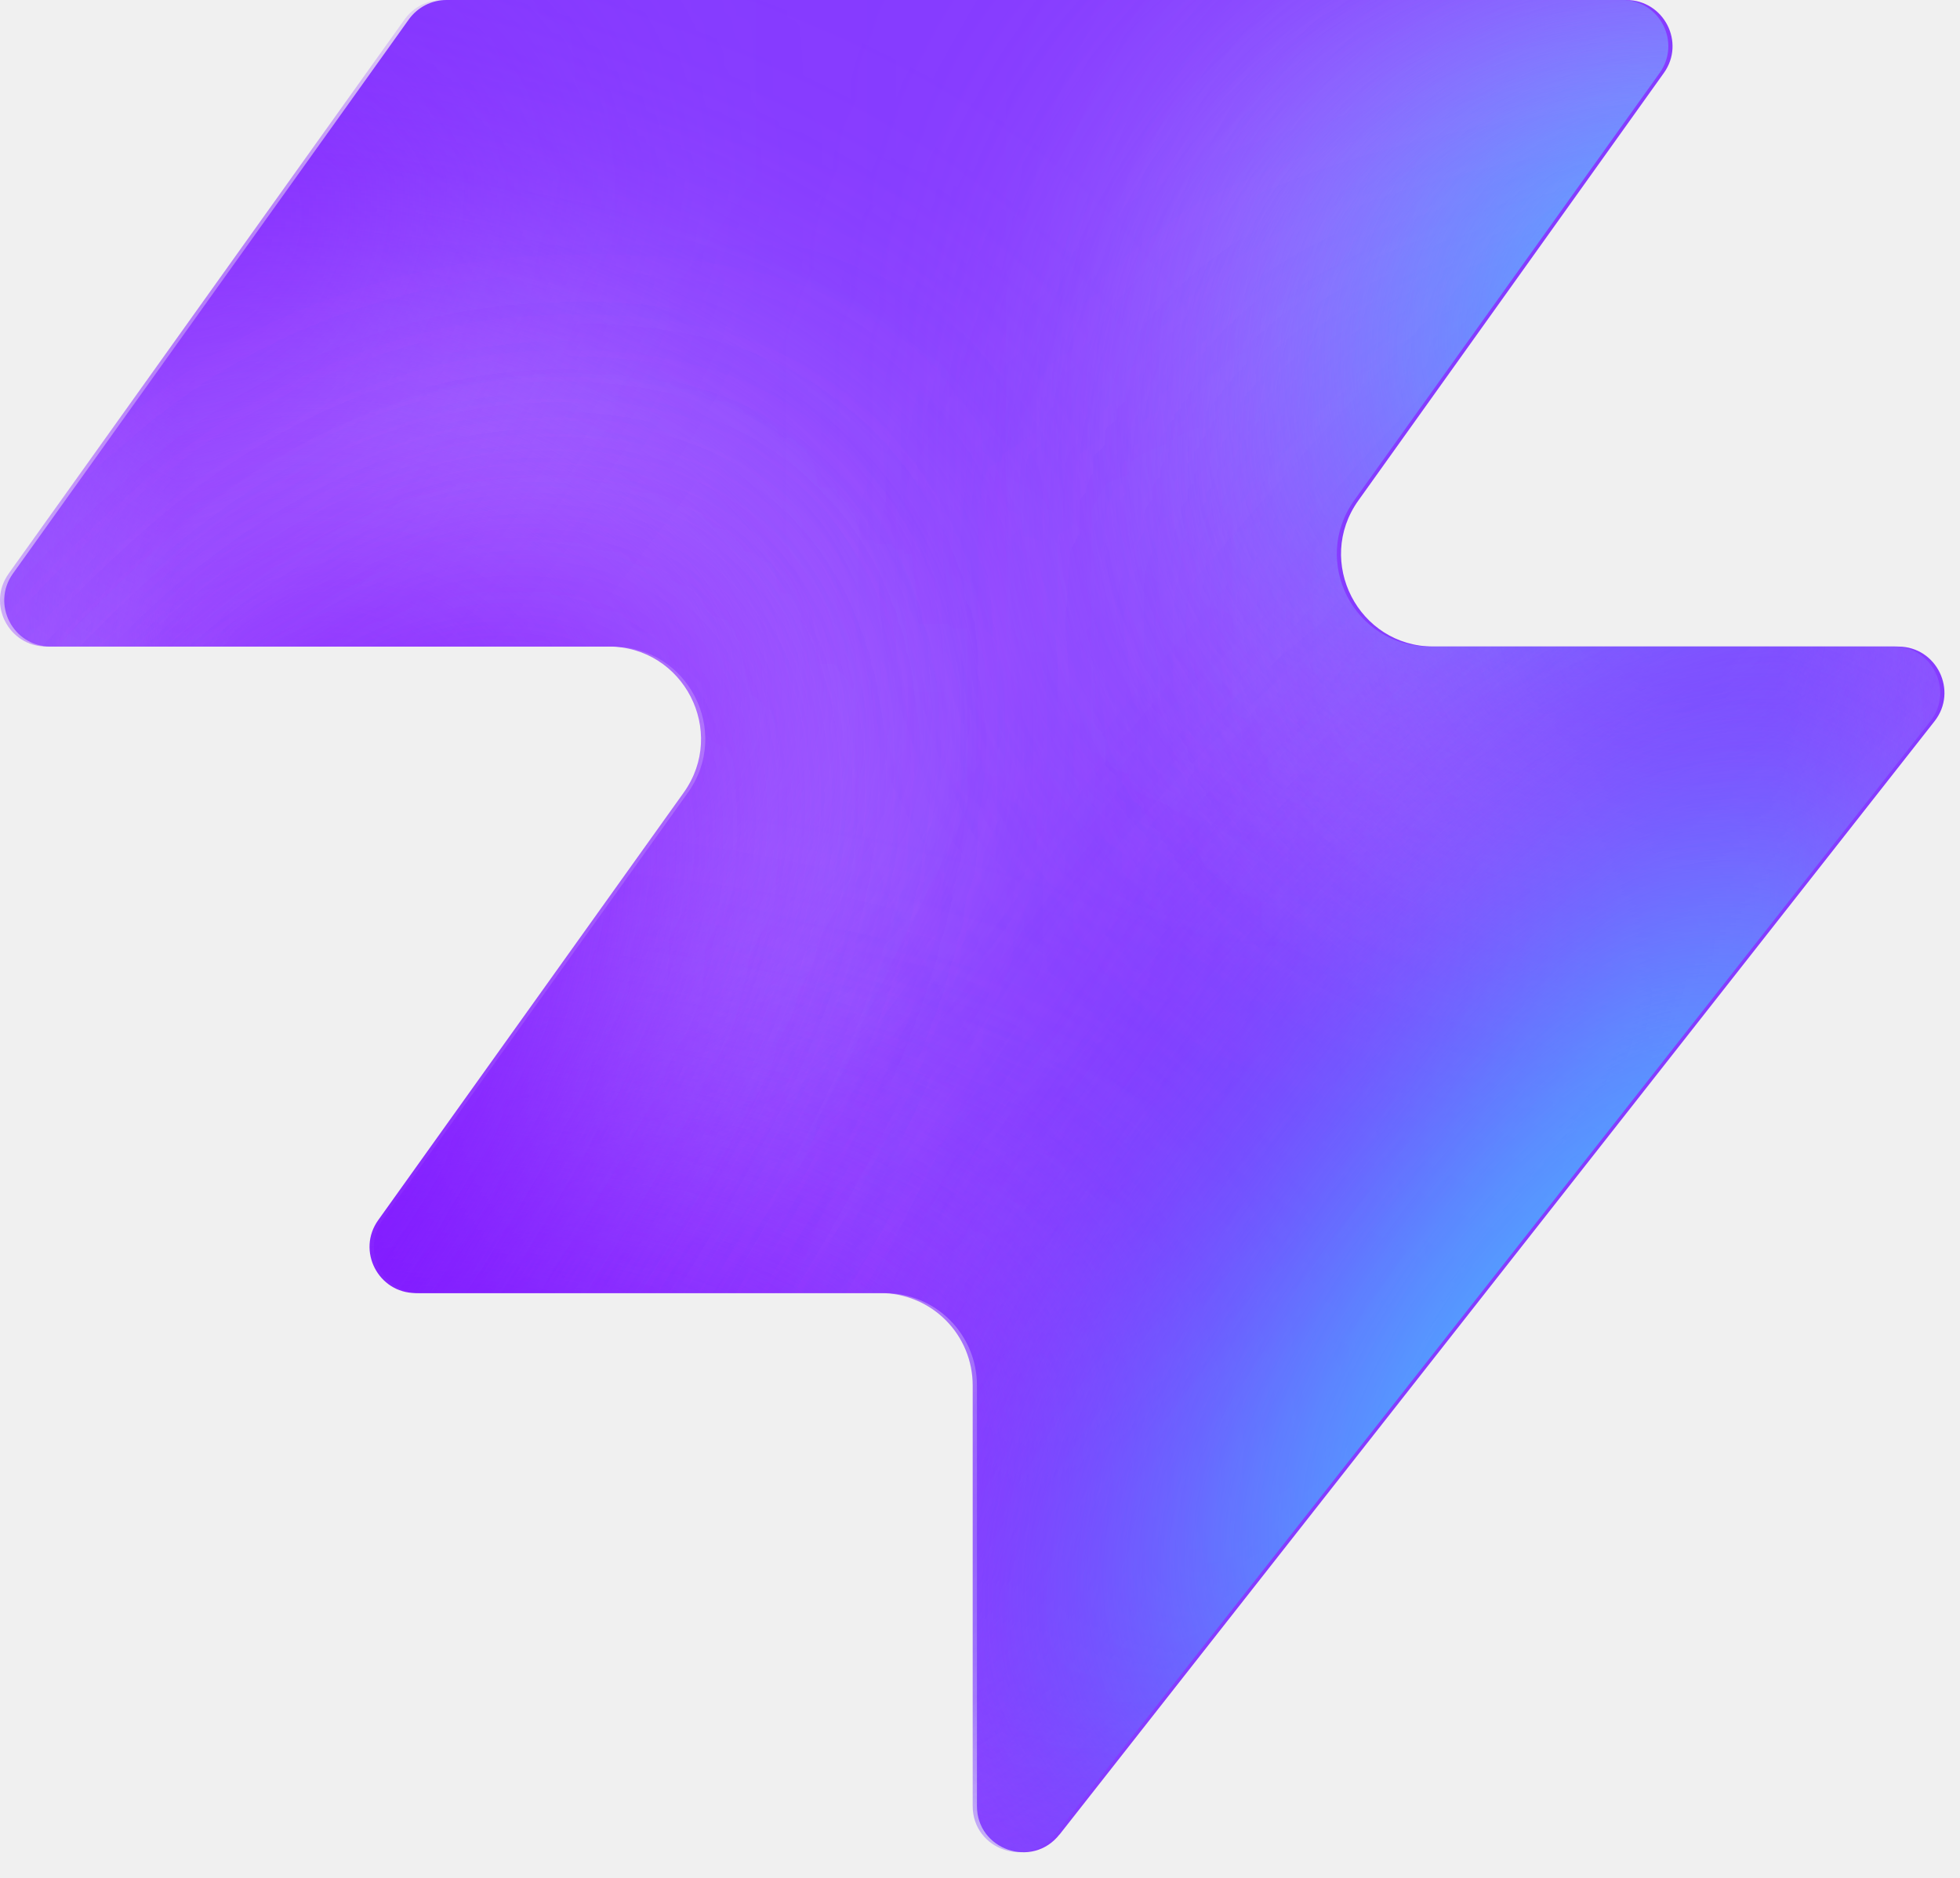
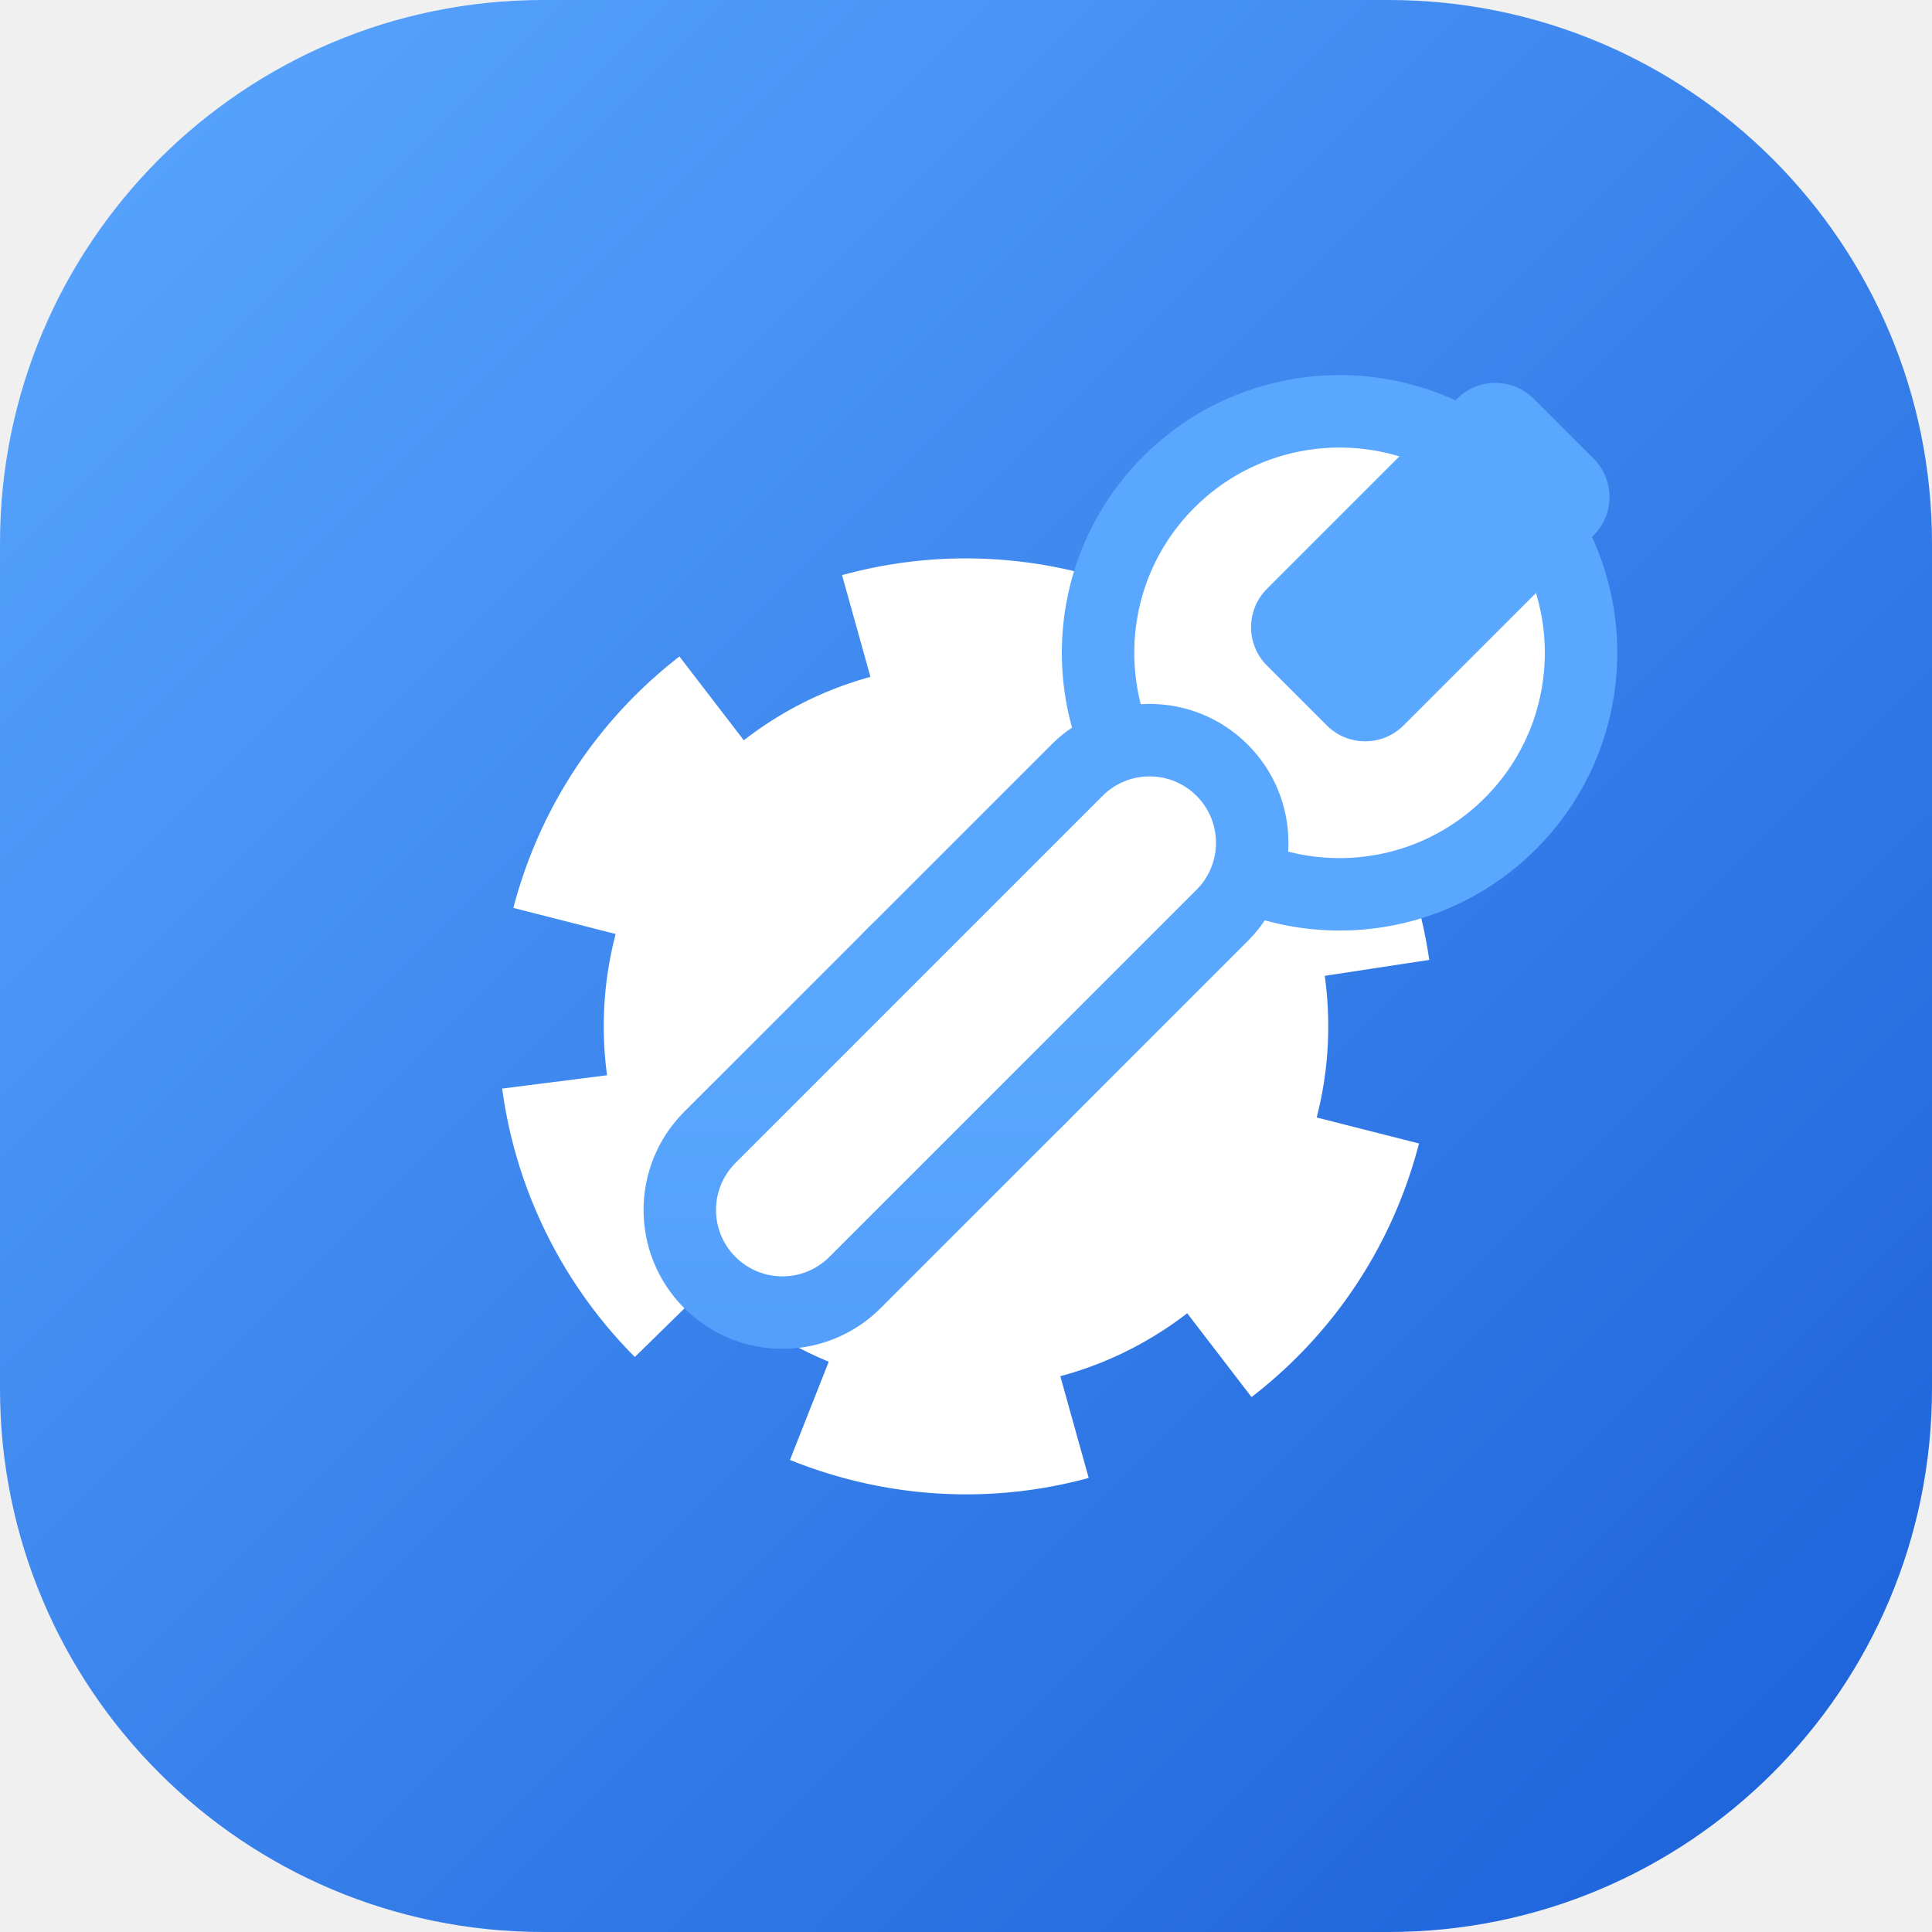
- <svg xmlns="http://www.w3.org/2000/svg" width="48" height="46" fill="none" viewBox="0 0 48 46">
-   <path fill="#863bff" d="M25.946 44.938c-.664.845-2.021.375-2.021-.698V33.937a2.26 2.26 0 0 0-2.262-2.262H10.287c-.92 0-1.456-1.04-.92-1.788l7.48-10.471c1.07-1.497 0-3.578-1.842-3.578H1.237c-.92 0-1.456-1.04-.92-1.788L10.013.474c.214-.297.556-.474.92-.474h28.894c.92 0 1.456 1.04.92 1.788l-7.48 10.471c-1.07 1.498 0 3.579 1.842 3.579h11.377c.943 0 1.473 1.088.89 1.83L25.947 44.94z" style="fill:#863bff;fill:color(display-p3 .525 .23 1);fill-opacity:1" />
-   <mask id="a" width="48" height="46" x="0" y="0" maskUnits="userSpaceOnUse" style="mask-type:alpha">
-     <path fill="#000" d="M25.842 44.938c-.664.844-2.021.375-2.021-.698V33.937a2.26 2.26 0 0 0-2.262-2.262H10.183c-.92 0-1.456-1.04-.92-1.788l7.48-10.471c1.07-1.498 0-3.579-1.842-3.579H1.133c-.92 0-1.456-1.04-.92-1.787L9.91.473c.214-.297.556-.474.92-.474h28.894c.92 0 1.456 1.04.92 1.788l-7.48 10.471c-1.07 1.498 0 3.578 1.842 3.578h11.377c.943 0 1.473 1.088.89 1.832L25.843 44.94z" style="fill:#000;fill-opacity:1" />
-   </mask>
-   <g mask="url(#a)">
-     <g filter="url(#b)">
-       <ellipse cx="5.508" cy="14.704" fill="#ede6ff" rx="5.508" ry="14.704" style="fill:#ede6ff;fill:color(display-p3 .927 .903 1);fill-opacity:1" transform="matrix(.00324 1 1 -.00324 -4.47 31.516)" />
-     </g>
-     <g filter="url(#c)">
-       <ellipse cx="10.399" cy="29.851" fill="#ede6ff" rx="10.399" ry="29.851" style="fill:#ede6ff;fill:color(display-p3 .927 .903 1);fill-opacity:1" transform="matrix(.00324 1 1 -.00324 -39.328 7.883)" />
-     </g>
-     <g filter="url(#d)">
-       <ellipse cx="5.508" cy="30.487" fill="#7e14ff" rx="5.508" ry="30.487" style="fill:#7e14ff;fill:color(display-p3 .492 .077 1);fill-opacity:1" transform="rotate(89.814 -25.913 -14.639)scale(1 -1)" />
-     </g>
-     <g filter="url(#e)">
-       <ellipse cx="5.508" cy="30.599" fill="#7e14ff" rx="5.508" ry="30.599" style="fill:#7e14ff;fill:color(display-p3 .492 .077 1);fill-opacity:1" transform="rotate(89.814 -32.644 -3.334)scale(1 -1)" />
-     </g>
-     <g filter="url(#f)">
-       <ellipse cx="5.508" cy="30.599" fill="#7e14ff" rx="5.508" ry="30.599" style="fill:#7e14ff;fill:color(display-p3 .492 .077 1);fill-opacity:1" transform="matrix(.00324 1 1 -.00324 -34.34 30.47)" />
-     </g>
-     <g filter="url(#g)">
-       <ellipse cx="14.072" cy="22.078" fill="#ede6ff" rx="14.072" ry="22.078" style="fill:#ede6ff;fill:color(display-p3 .927 .903 1);fill-opacity:1" transform="rotate(93.35 24.506 48.493)scale(-1 1)" />
-     </g>
-     <g filter="url(#h)">
-       <ellipse cx="3.47" cy="21.501" fill="#7e14ff" rx="3.47" ry="21.501" style="fill:#7e14ff;fill:color(display-p3 .492 .077 1);fill-opacity:1" transform="rotate(89.009 28.708 47.59)scale(-1 1)" />
-     </g>
-     <g filter="url(#i)">
-       <ellipse cx="3.47" cy="21.501" fill="#7e14ff" rx="3.47" ry="21.501" style="fill:#7e14ff;fill:color(display-p3 .492 .077 1);fill-opacity:1" transform="rotate(89.009 28.708 47.59)scale(-1 1)" />
-     </g>
-     <g filter="url(#j)">
-       <ellipse cx=".387" cy="8.972" fill="#7e14ff" rx="4.407" ry="29.108" style="fill:#7e14ff;fill:color(display-p3 .492 .077 1);fill-opacity:1" transform="rotate(39.51 .387 8.972)" />
-     </g>
-     <g filter="url(#k)">
-       <ellipse cx="47.523" cy="-6.092" fill="#7e14ff" rx="4.407" ry="29.108" style="fill:#7e14ff;fill:color(display-p3 .492 .077 1);fill-opacity:1" transform="rotate(37.892 47.523 -6.092)" />
-     </g>
-     <g filter="url(#l)">
-       <ellipse cx="41.412" cy="6.333" fill="#47bfff" rx="5.971" ry="9.665" style="fill:#47bfff;fill:color(display-p3 .28 .748 1);fill-opacity:1" transform="rotate(37.892 41.412 6.333)" />
-     </g>
-     <g filter="url(#m)">
-       <ellipse cx="-1.879" cy="38.332" fill="#7e14ff" rx="4.407" ry="29.108" style="fill:#7e14ff;fill:color(display-p3 .492 .077 1);fill-opacity:1" transform="rotate(37.892 -1.88 38.332)" />
-     </g>
-     <g filter="url(#n)">
-       <ellipse cx="-1.879" cy="38.332" fill="#7e14ff" rx="4.407" ry="29.108" style="fill:#7e14ff;fill:color(display-p3 .492 .077 1);fill-opacity:1" transform="rotate(37.892 -1.88 38.332)" />
-     </g>
-     <g filter="url(#o)">
-       <ellipse cx="35.651" cy="29.907" fill="#7e14ff" rx="4.407" ry="29.108" style="fill:#7e14ff;fill:color(display-p3 .492 .077 1);fill-opacity:1" transform="rotate(37.892 35.651 29.907)" />
-     </g>
-     <g filter="url(#p)">
-       <ellipse cx="38.418" cy="32.4" fill="#47bfff" rx="5.971" ry="15.297" style="fill:#47bfff;fill:color(display-p3 .28 .748 1);fill-opacity:1" transform="rotate(37.892 38.418 32.4)" />
-     </g>
+ <svg xmlns="http://www.w3.org/2000/svg" viewBox="0 0 64 64" fill="none">
+   <defs>
+     <linearGradient id="g" x1="0" y1="0" x2="64" y2="64" gradientUnits="userSpaceOnUse">
+       <stop offset="0" stop-color="#5aa7ff" />
+       <stop offset="1" stop-color="#1a5fd9" />
+     </linearGradient>
+   </defs>
+   <rect width="64" height="64" rx="18" fill="url(#g)" />
+   <g transform="translate(32 34)">
+     <circle r="11.5" stroke="#fff" stroke-width="8" stroke-dasharray="7.5 4.53" transform="rotate(15)" fill="none" />
+     <circle r="12" fill="#fff" />
+     <circle r="4.6" fill="url(#g)" />
  </g>
-   <defs>
-     <filter id="b" width="60.045" height="41.654" x="-19.77" y="16.149" color-interpolation-filters="sRGB" filterUnits="userSpaceOnUse">
-       <feFlood flood-opacity="0" result="BackgroundImageFix" />
-       <feBlend in="SourceGraphic" in2="BackgroundImageFix" result="shape" />
-       <feGaussianBlur result="effect1_foregroundBlur_2002_17158" stdDeviation="7.659" />
-     </filter>
-     <filter id="c" width="90.34" height="51.437" x="-54.613" y="-7.533" color-interpolation-filters="sRGB" filterUnits="userSpaceOnUse">
-       <feFlood flood-opacity="0" result="BackgroundImageFix" />
-       <feBlend in="SourceGraphic" in2="BackgroundImageFix" result="shape" />
-       <feGaussianBlur result="effect1_foregroundBlur_2002_17158" stdDeviation="7.659" />
-     </filter>
-     <filter id="d" width="79.355" height="29.4" x="-49.64" y="2.03" color-interpolation-filters="sRGB" filterUnits="userSpaceOnUse">
-       <feFlood flood-opacity="0" result="BackgroundImageFix" />
-       <feBlend in="SourceGraphic" in2="BackgroundImageFix" result="shape" />
-       <feGaussianBlur result="effect1_foregroundBlur_2002_17158" stdDeviation="4.596" />
-     </filter>
-     <filter id="e" width="79.579" height="29.4" x="-45.045" y="20.029" color-interpolation-filters="sRGB" filterUnits="userSpaceOnUse">
-       <feFlood flood-opacity="0" result="BackgroundImageFix" />
-       <feBlend in="SourceGraphic" in2="BackgroundImageFix" result="shape" />
-       <feGaussianBlur result="effect1_foregroundBlur_2002_17158" stdDeviation="4.596" />
-     </filter>
-     <filter id="f" width="79.579" height="29.4" x="-43.513" y="21.178" color-interpolation-filters="sRGB" filterUnits="userSpaceOnUse">
-       <feFlood flood-opacity="0" result="BackgroundImageFix" />
-       <feBlend in="SourceGraphic" in2="BackgroundImageFix" result="shape" />
-       <feGaussianBlur result="effect1_foregroundBlur_2002_17158" stdDeviation="4.596" />
-     </filter>
-     <filter id="g" width="74.749" height="58.852" x="15.756" y="-17.901" color-interpolation-filters="sRGB" filterUnits="userSpaceOnUse">
-       <feFlood flood-opacity="0" result="BackgroundImageFix" />
-       <feBlend in="SourceGraphic" in2="BackgroundImageFix" result="shape" />
-       <feGaussianBlur result="effect1_foregroundBlur_2002_17158" stdDeviation="7.659" />
-     </filter>
-     <filter id="h" width="61.377" height="25.362" x="23.548" y="2.284" color-interpolation-filters="sRGB" filterUnits="userSpaceOnUse">
-       <feFlood flood-opacity="0" result="BackgroundImageFix" />
-       <feBlend in="SourceGraphic" in2="BackgroundImageFix" result="shape" />
-       <feGaussianBlur result="effect1_foregroundBlur_2002_17158" stdDeviation="4.596" />
-     </filter>
-     <filter id="i" width="61.377" height="25.362" x="23.548" y="2.284" color-interpolation-filters="sRGB" filterUnits="userSpaceOnUse">
-       <feFlood flood-opacity="0" result="BackgroundImageFix" />
-       <feBlend in="SourceGraphic" in2="BackgroundImageFix" result="shape" />
-       <feGaussianBlur result="effect1_foregroundBlur_2002_17158" stdDeviation="4.596" />
-     </filter>
-     <filter id="j" width="56.045" height="63.649" x="-27.636" y="-22.853" color-interpolation-filters="sRGB" filterUnits="userSpaceOnUse">
-       <feFlood flood-opacity="0" result="BackgroundImageFix" />
-       <feBlend in="SourceGraphic" in2="BackgroundImageFix" result="shape" />
-       <feGaussianBlur result="effect1_foregroundBlur_2002_17158" stdDeviation="4.596" />
-     </filter>
-     <filter id="k" width="54.814" height="64.646" x="20.116" y="-38.415" color-interpolation-filters="sRGB" filterUnits="userSpaceOnUse">
-       <feFlood flood-opacity="0" result="BackgroundImageFix" />
-       <feBlend in="SourceGraphic" in2="BackgroundImageFix" result="shape" />
-       <feGaussianBlur result="effect1_foregroundBlur_2002_17158" stdDeviation="4.596" />
-     </filter>
-     <filter id="l" width="33.541" height="35.313" x="24.641" y="-11.323" color-interpolation-filters="sRGB" filterUnits="userSpaceOnUse">
-       <feFlood flood-opacity="0" result="BackgroundImageFix" />
-       <feBlend in="SourceGraphic" in2="BackgroundImageFix" result="shape" />
-       <feGaussianBlur result="effect1_foregroundBlur_2002_17158" stdDeviation="4.596" />
-     </filter>
-     <filter id="m" width="54.814" height="64.646" x="-29.286" y="6.009" color-interpolation-filters="sRGB" filterUnits="userSpaceOnUse">
-       <feFlood flood-opacity="0" result="BackgroundImageFix" />
-       <feBlend in="SourceGraphic" in2="BackgroundImageFix" result="shape" />
-       <feGaussianBlur result="effect1_foregroundBlur_2002_17158" stdDeviation="4.596" />
-     </filter>
-     <filter id="n" width="54.814" height="64.646" x="-29.286" y="6.009" color-interpolation-filters="sRGB" filterUnits="userSpaceOnUse">
-       <feFlood flood-opacity="0" result="BackgroundImageFix" />
-       <feBlend in="SourceGraphic" in2="BackgroundImageFix" result="shape" />
-       <feGaussianBlur result="effect1_foregroundBlur_2002_17158" stdDeviation="4.596" />
-     </filter>
-     <filter id="o" width="54.814" height="64.646" x="8.244" y="-2.416" color-interpolation-filters="sRGB" filterUnits="userSpaceOnUse">
-       <feFlood flood-opacity="0" result="BackgroundImageFix" />
-       <feBlend in="SourceGraphic" in2="BackgroundImageFix" result="shape" />
-       <feGaussianBlur result="effect1_foregroundBlur_2002_17158" stdDeviation="4.596" />
-     </filter>
-     <filter id="p" width="39.409" height="43.623" x="18.713" y="10.588" color-interpolation-filters="sRGB" filterUnits="userSpaceOnUse">
-       <feFlood flood-opacity="0" result="BackgroundImageFix" />
-       <feBlend in="SourceGraphic" in2="BackgroundImageFix" result="shape" />
-       <feGaussianBlur result="effect1_foregroundBlur_2002_17158" stdDeviation="4.596" />
-     </filter>
-   </defs>
+   <g transform="translate(32 34) rotate(45)">
+     <circle cx="0" cy="-17.5" r="8" fill="#fff" stroke="url(#g)" stroke-width="2.4" />
+     <rect x="-3.2" y="-28" width="6.4" height="12.5" rx="1.8" fill="url(#g)" />
+     <rect x="-3.4" y="-12" width="6.8" height="24" rx="3.4" fill="#fff" stroke="url(#g)" stroke-width="2.4" />
+   </g>
</svg>
